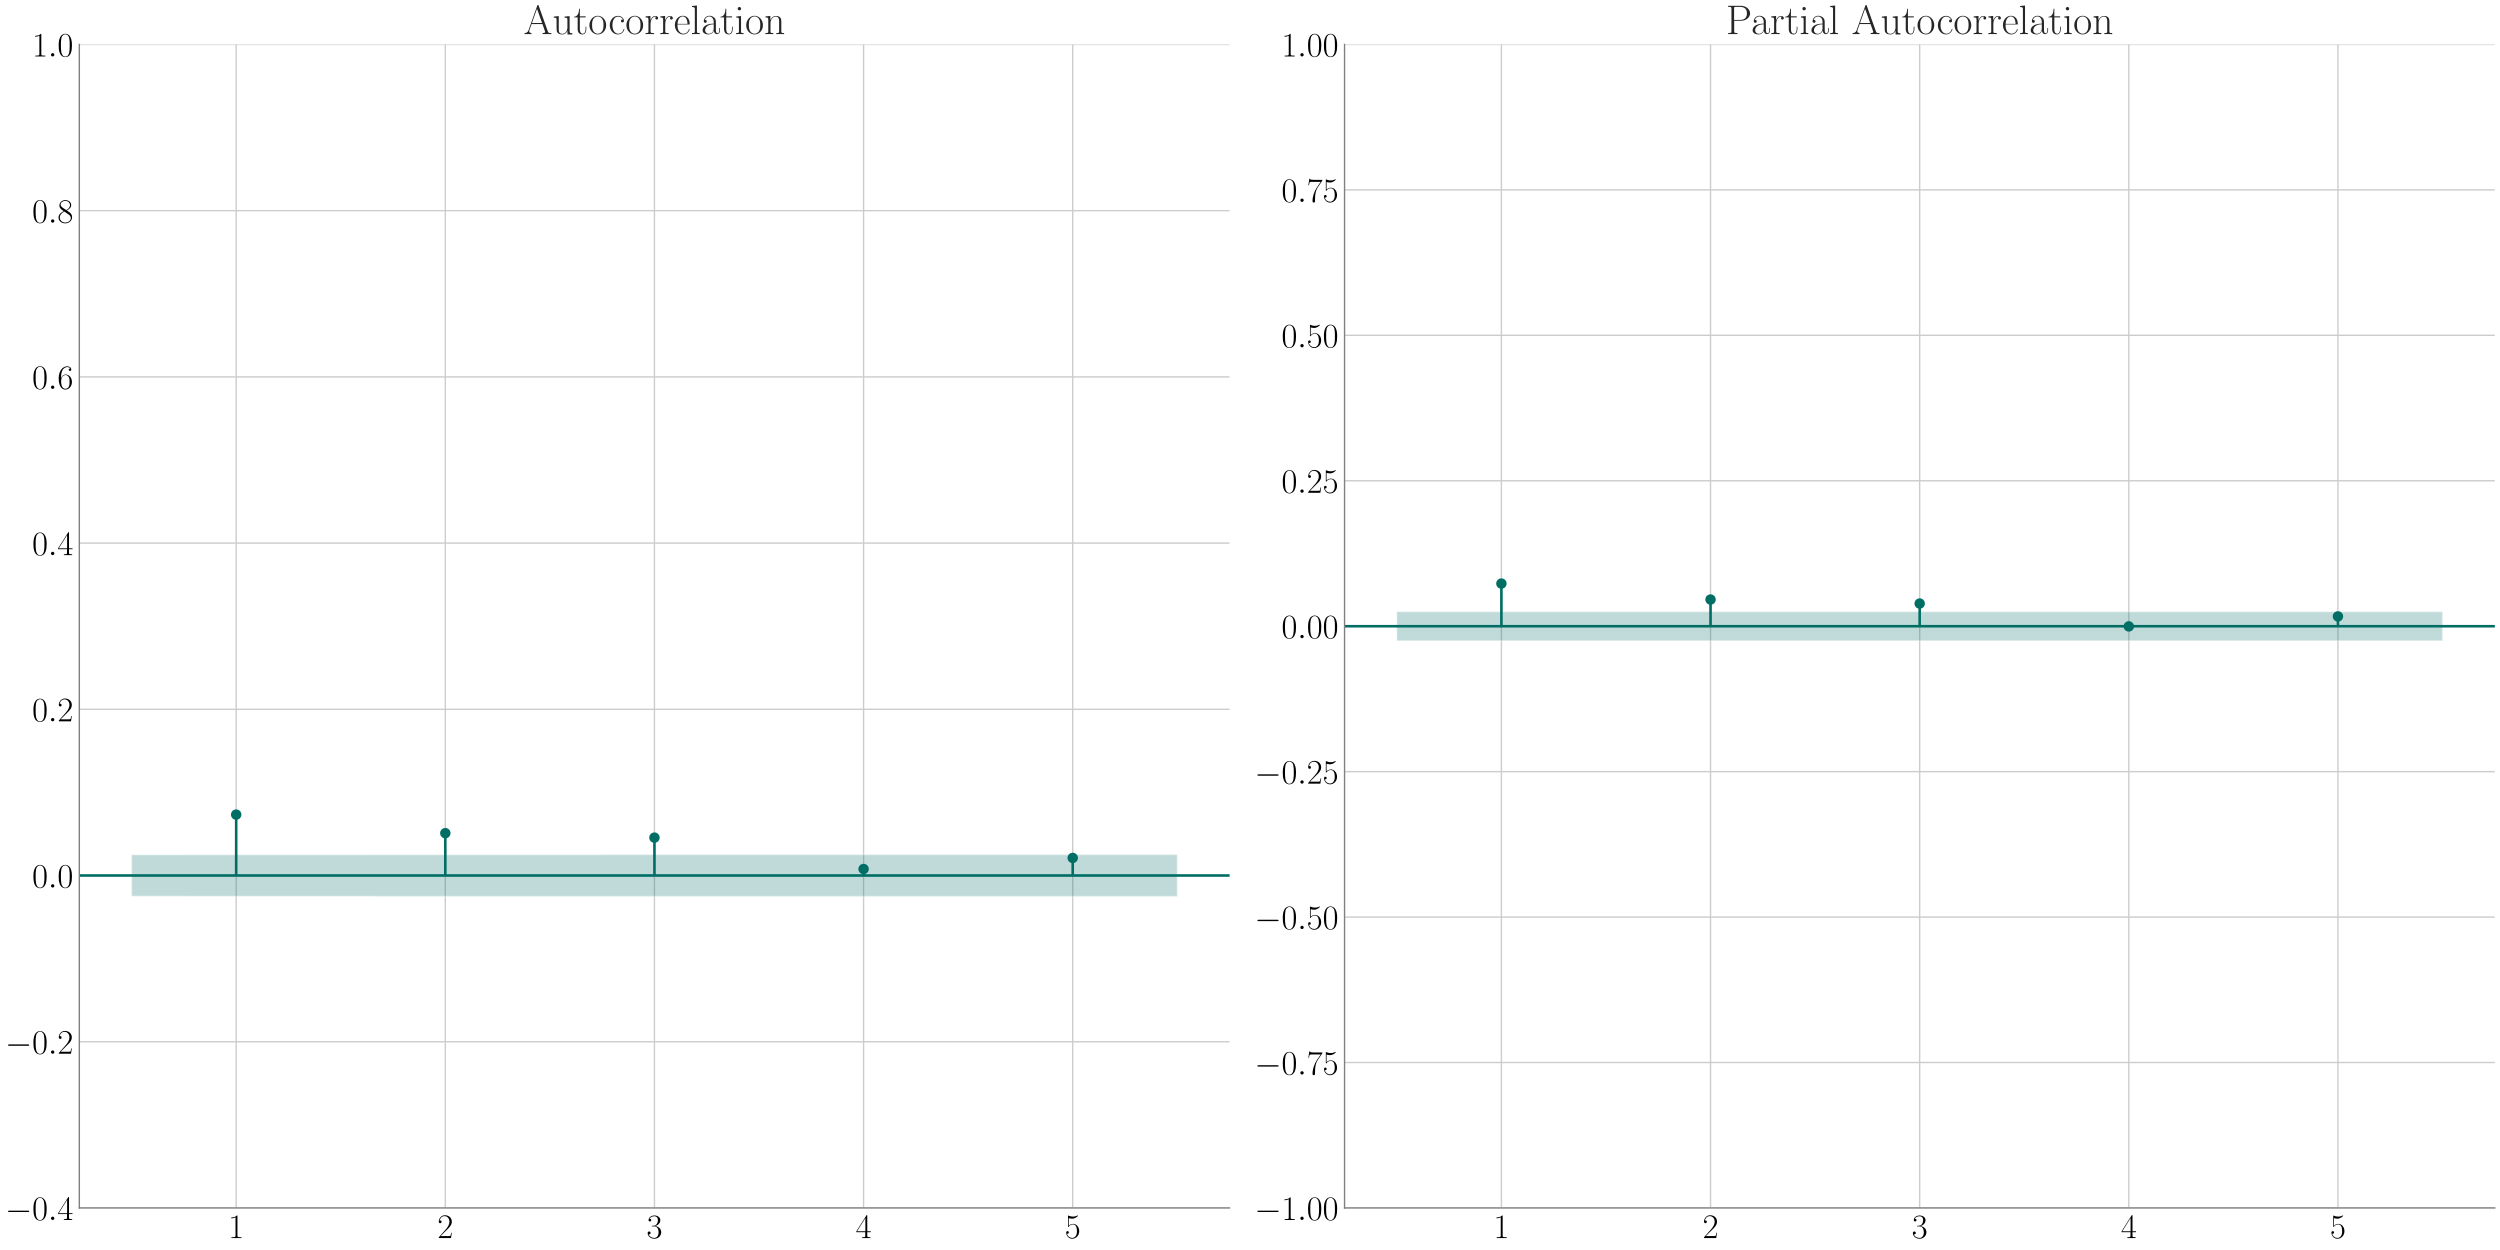
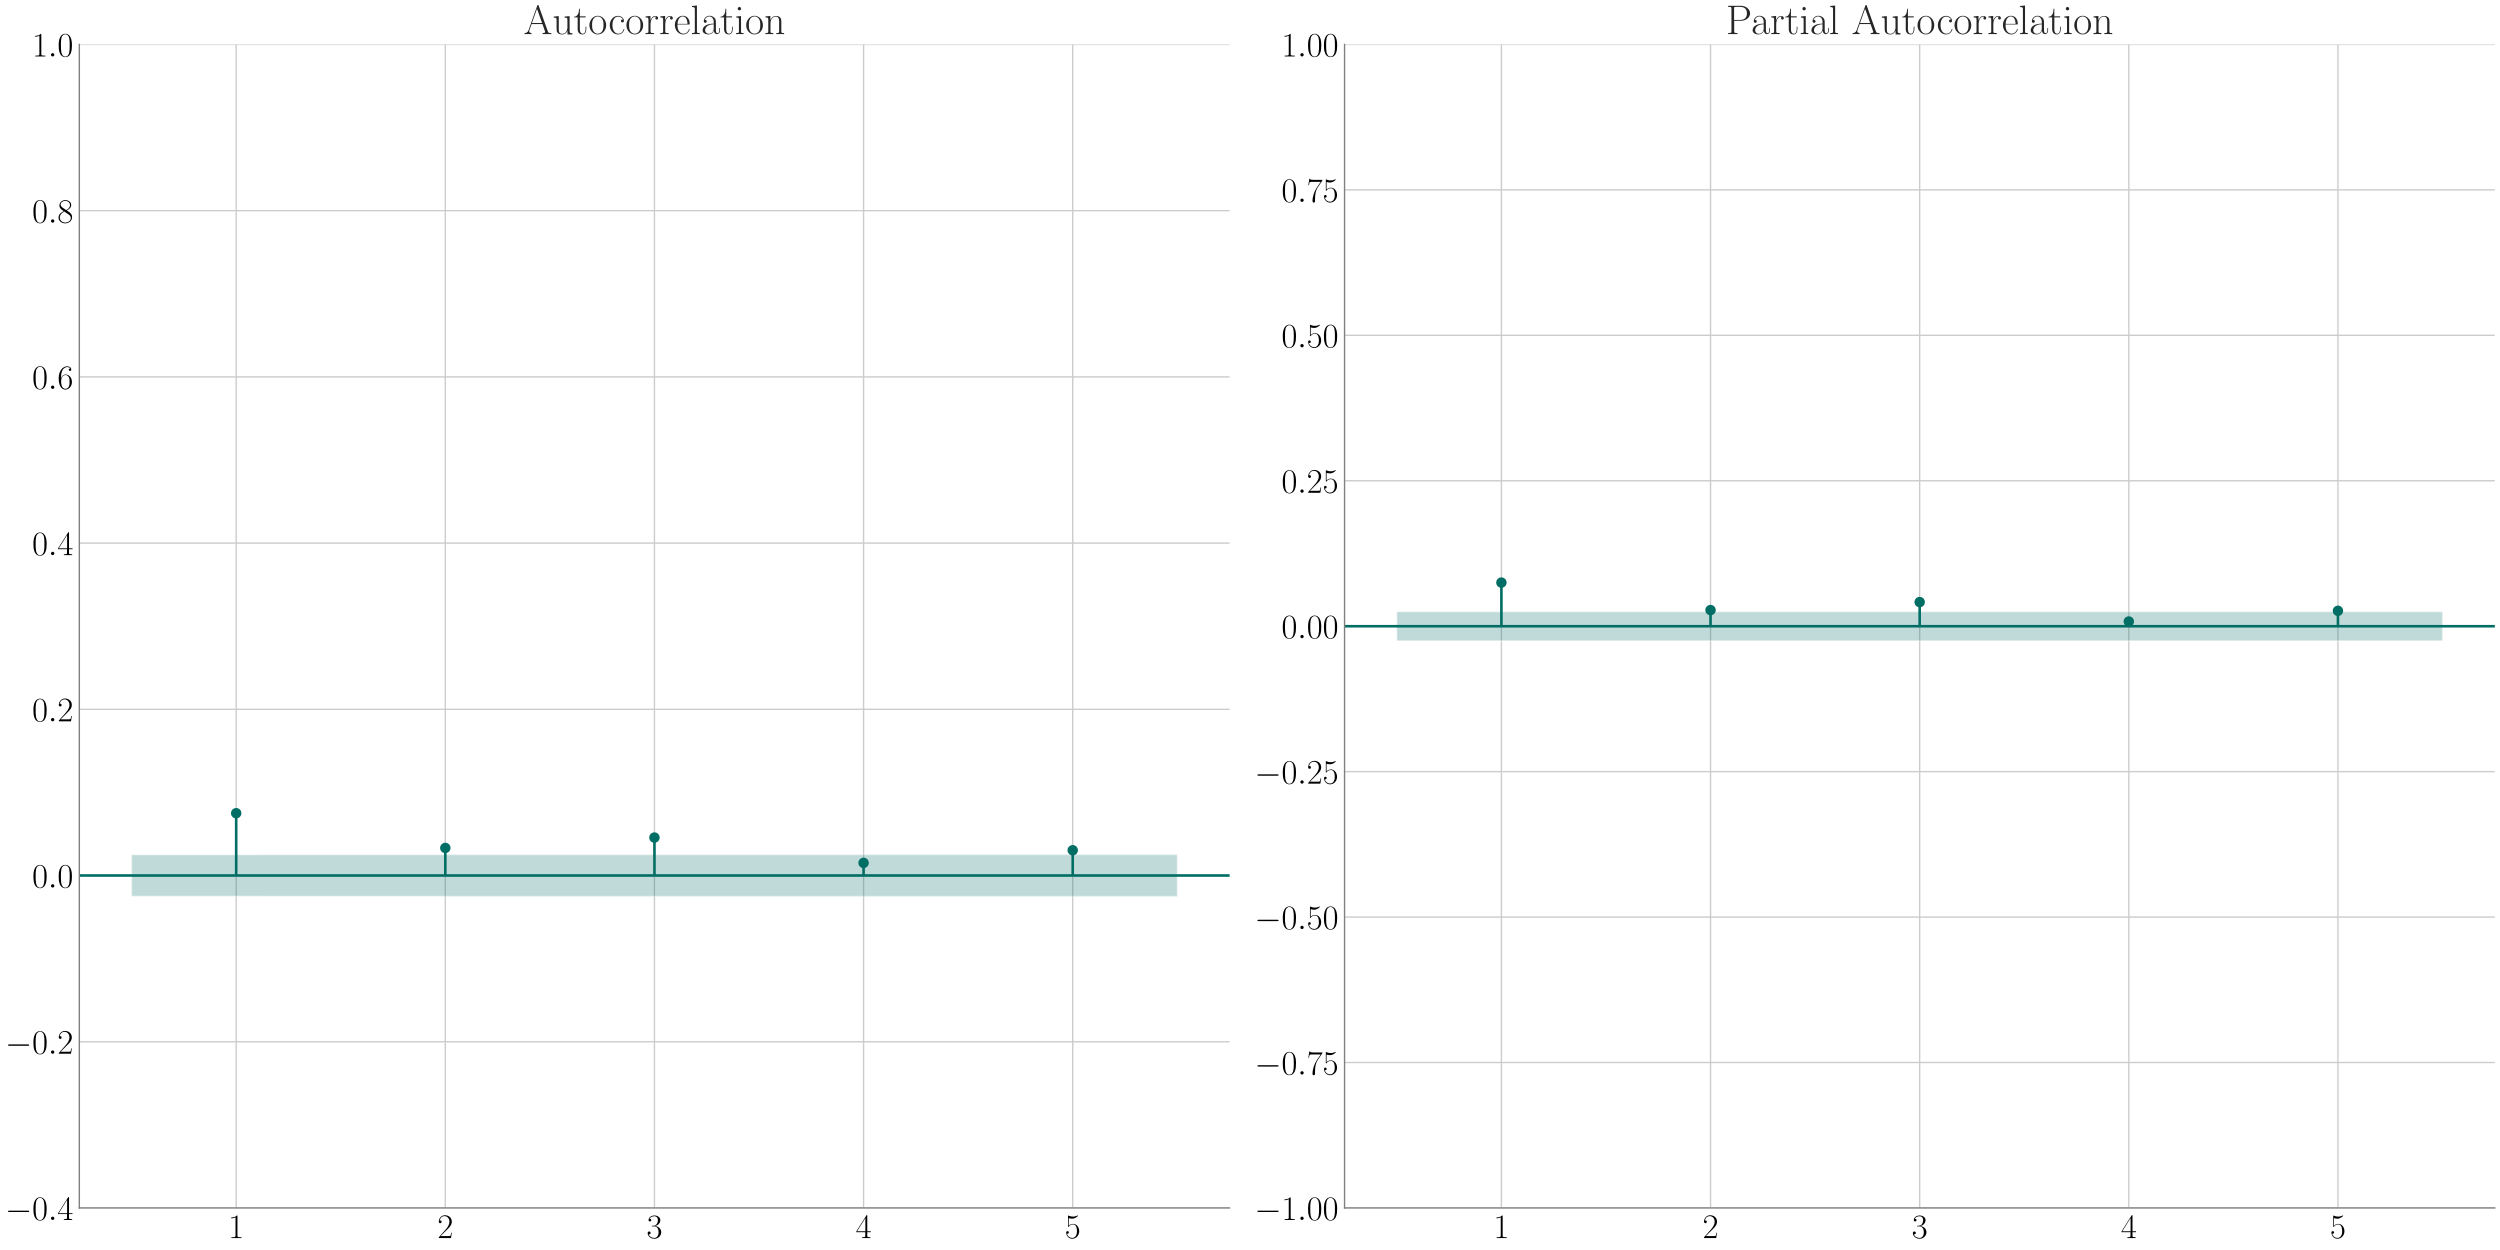
<svg xmlns="http://www.w3.org/2000/svg" xmlns:xlink="http://www.w3.org/1999/xlink" width="1440pt" height="720pt" viewBox="0 0 1440 720" version="1.1">
  <defs>
    <style type="text/css">*{stroke-linejoin: round; stroke-linecap: butt}</style>
  </defs>
  <g id="figure_1">
    <g id="patch_1">
      <path d="M 0 720  L 1440 720  L 1440 0  L 0 0  z " style="fill: #ffffff" />
    </g>
    <g id="axes_1">
      <g id="patch_2">
        <path d="M 45.693 695.787  L 708.231 695.787  L 708.231 25.605  L 45.693 25.605  z " style="fill: #ffffff" />
      </g>
      <g id="matplotlib.axis_1">
        <g id="xtick_1">
          <g id="line2d_1">
-             <path d="M 136.039 695.787  L 136.039 25.605  " clip-path="url(#pb3121250ae)" style="fill: none; stroke: #cccccc; stroke-width: 0.8; stroke-linecap: round" />
+             <path d="M 136.039 695.787  L 136.039 25.605  " clip-path="url(#p52063d5bb3)" style="fill: none; stroke: #cccccc; stroke-width: 0.8; stroke-linecap: round" />
          </g>
          <g id="text_1">
            <g transform="translate(131.4703 713.1241) scale(0.2 -0.2)">
              <defs>
                <path id="CMR17-31" d="M 1702 4058  C 1702 4192 1696 4192 1606 4192  C 1357 3916 979 3827 621 3827  C 602 3827 570 3827 563 3808  C 557 3795 557 3782 557 3648  C 755 3648 1088 3686 1344 3839  L 1344 461  C 1344 236 1331 160 781 160  L 589 160  L 589 0  C 896 0 1216 0 1523 0  C 1830 0 2150 0 2458 0  L 2458 160  L 2266 160  C 1715 160 1702 230 1702 458  L 1702 4058  z " transform="scale(0.015625)" />
              </defs>
              <use xlink:href="#CMR17-31" transform="scale(0.996264)" />
            </g>
          </g>
        </g>
        <g id="xtick_2">
          <g id="line2d_2">
-             <path d="M 256.501 695.787  L 256.501 25.605  " clip-path="url(#pb3121250ae)" style="fill: none; stroke: #cccccc; stroke-width: 0.8; stroke-linecap: round" />
+             <path d="M 256.501 695.787  L 256.501 25.605  " clip-path="url(#p52063d5bb3)" style="fill: none; stroke: #cccccc; stroke-width: 0.8; stroke-linecap: round" />
          </g>
          <g id="text_2">
            <g transform="translate(251.9317 713.1241) scale(0.2 -0.2)">
              <defs>
                <path id="CMR17-32" d="M 2669 989  L 2554 989  C 2490 536 2438 459 2413 420  C 2381 369 1920 369 1830 369  L 602 369  C 832 619 1280 1072 1824 1597  C 2214 1967 2669 2402 2669 3035  C 2669 3790 2067 4224 1395 4224  C 691 4224 262 3604 262 3030  C 262 2780 448 2748 525 2748  C 589 2748 781 2787 781 3010  C 781 3207 614 3264 525 3264  C 486 3264 448 3258 422 3245  C 544 3790 915 4058 1306 4058  C 1862 4058 2227 3617 2227 3035  C 2227 2479 1901 2000 1536 1584  L 262 146  L 262 0  L 2515 0  L 2669 989  z " transform="scale(0.015625)" />
              </defs>
              <use xlink:href="#CMR17-32" transform="scale(0.996264)" />
            </g>
          </g>
        </g>
        <g id="xtick_3">
          <g id="line2d_3">
-             <path d="M 376.962 695.787  L 376.962 25.605  " clip-path="url(#pb3121250ae)" style="fill: none; stroke: #cccccc; stroke-width: 0.8; stroke-linecap: round" />
+             <path d="M 376.962 695.787  L 376.962 25.605  " clip-path="url(#p52063d5bb3)" style="fill: none; stroke: #cccccc; stroke-width: 0.8; stroke-linecap: round" />
          </g>
          <g id="text_3">
            <g transform="translate(372.3931 713.1241) scale(0.2 -0.2)">
              <defs>
                <path id="CMR17-33" d="M 1414 2157  C 1984 2157 2234 1662 2234 1090  C 2234 320 1824 25 1453 25  C 1114 25 563 194 390 693  C 422 680 454 680 486 680  C 640 680 755 782 755 948  C 755 1133 614 1216 486 1216  C 378 1216 211 1165 211 926  C 211 335 787 -128 1466 -128  C 2176 -128 2720 430 2720 1085  C 2720 1707 2208 2157 1600 2227  C 2086 2328 2554 2756 2554 3329  C 2554 3820 2048 4179 1472 4179  C 890 4179 378 3829 378 3329  C 378 3110 544 3072 627 3072  C 762 3072 877 3155 877 3321  C 877 3486 762 3569 627 3569  C 602 3569 570 3569 544 3557  C 730 3959 1235 4032 1459 4032  C 1683 4032 2106 3925 2106 3320  C 2106 3143 2080 2828 1862 2550  C 1670 2304 1453 2304 1242 2284  C 1210 2284 1062 2269 1037 2269  C 992 2263 966 2257 966 2208  C 966 2163 973 2157 1101 2157  L 1414 2157  z " transform="scale(0.015625)" />
              </defs>
              <use xlink:href="#CMR17-33" transform="scale(0.996264)" />
            </g>
          </g>
        </g>
        <g id="xtick_4">
          <g id="line2d_4">
-             <path d="M 497.424 695.787  L 497.424 25.605  " clip-path="url(#pb3121250ae)" style="fill: none; stroke: #cccccc; stroke-width: 0.8; stroke-linecap: round" />
+             <path d="M 497.424 695.787  L 497.424 25.605  " clip-path="url(#p52063d5bb3)" style="fill: none; stroke: #cccccc; stroke-width: 0.8; stroke-linecap: round" />
          </g>
          <g id="text_4">
            <g transform="translate(492.8545 713.1241) scale(0.2 -0.2)">
              <defs>
                <path id="CMR17-34" d="M 2150 4122  C 2150 4256 2144 4256 2029 4256  L 128 1254  L 128 1088  L 1779 1088  L 1779 457  C 1779 224 1766 160 1318 160  L 1197 160  L 1197 0  C 1402 0 1747 0 1965 0  C 2182 0 2528 0 2733 0  L 2733 160  L 2611 160  C 2163 160 2150 224 2150 457  L 2150 1088  L 2803 1088  L 2803 1254  L 2150 1254  L 2150 4122  z M 1798 3703  L 1798 1254  L 256 1254  L 1798 3703  z " transform="scale(0.015625)" />
              </defs>
              <use xlink:href="#CMR17-34" transform="scale(0.996264)" />
            </g>
          </g>
        </g>
        <g id="xtick_5">
          <g id="line2d_5">
-             <path d="M 617.885 695.787  L 617.885 25.605  " clip-path="url(#pb3121250ae)" style="fill: none; stroke: #cccccc; stroke-width: 0.8; stroke-linecap: round" />
+             <path d="M 617.885 695.787  L 617.885 25.605  " clip-path="url(#p52063d5bb3)" style="fill: none; stroke: #cccccc; stroke-width: 0.8; stroke-linecap: round" />
          </g>
          <g id="text_5">
            <g transform="translate(613.3159 713.1241) scale(0.2 -0.2)">
              <defs>
                <path id="CMR17-35" d="M 730 3692  C 794 3666 1056 3584 1325 3584  C 1920 3584 2246 3911 2432 4100  C 2432 4157 2432 4192 2394 4192  C 2387 4192 2374 4192 2323 4163  C 2099 4058 1837 3973 1517 3973  C 1325 3973 1037 3999 723 4139  C 653 4171 640 4171 634 4171  C 602 4171 595 4164 595 4037  L 595 2203  C 595 2089 595 2057 659 2057  C 691 2057 704 2070 736 2114  C 941 2401 1222 2522 1542 2522  C 1766 2522 2246 2382 2246 1289  C 2246 1085 2246 715 2054 421  C 1894 159 1645 25 1370 25  C 947 25 518 320 403 814  C 429 807 480 795 506 795  C 589 795 749 840 749 1038  C 749 1210 627 1280 506 1280  C 358 1280 262 1190 262 1011  C 262 454 704 -128 1382 -128  C 2042 -128 2669 440 2669 1264  C 2669 2030 2170 2624 1549 2624  C 1222 2624 947 2503 730 2274  L 730 3692  z " transform="scale(0.015625)" />
              </defs>
              <use xlink:href="#CMR17-35" transform="scale(0.996264)" />
            </g>
          </g>
        </g>
      </g>
      <g id="matplotlib.axis_2">
        <g id="ytick_1">
          <g id="line2d_6">
-             <path d="M 45.693 695.787  L 708.231 695.787  " clip-path="url(#pb3121250ae)" style="fill: none; stroke: #cccccc; stroke-width: 0.8; stroke-linecap: round" />
+             <path d="M 45.693 695.787  L 708.231 695.787  " clip-path="url(#p52063d5bb3)" style="fill: none; stroke: #cccccc; stroke-width: 0.8; stroke-linecap: round" />
          </g>
          <g id="text_6">
            <g transform="translate(3.00024 702.7056) scale(0.2 -0.2)">
              <defs>
                <path id="CMSY10-0" d="M 4218 1472  C 4326 1472 4442 1472 4442 1600  C 4442 1728 4326 1728 4218 1728  L 755 1728  C 646 1728 531 1728 531 1600  C 531 1472 646 1472 755 1472  L 4218 1472  z " transform="scale(0.015625)" />
                <path id="CMR17-30" d="M 2688 2025  C 2688 2416 2682 3080 2413 3591  C 2176 4039 1798 4198 1466 4198  C 1158 4198 768 4058 525 3597  C 269 3118 243 2524 243 2025  C 243 1661 250 1106 448 619  C 723 -39 1216 -128 1466 -128  C 1760 -128 2208 -7 2470 600  C 2662 1042 2688 1559 2688 2025  z M 1466 -26  C 1056 -26 813 325 723 812  C 653 1188 653 1738 653 2096  C 653 2588 653 2997 736 3387  C 858 3929 1216 4096 1466 4096  C 1728 4096 2067 3923 2189 3400  C 2272 3036 2278 2607 2278 2096  C 2278 1680 2278 1169 2202 792  C 2067 95 1690 -26 1466 -26  z " transform="scale(0.015625)" />
                <path id="CMMI12-3a" d="M 1178 307  C 1178 492 1024 619 870 619  C 685 619 557 466 557 313  C 557 128 710 0 864 0  C 1050 0 1178 153 1178 307  z " transform="scale(0.015625)" />
              </defs>
              <use xlink:href="#CMSY10-0" transform="scale(0.996264)" />
              <use xlink:href="#CMR17-30" transform="translate(77.48747 0) scale(0.996264)" />
              <use xlink:href="#CMMI12-3a" transform="translate(123.1779 0) scale(0.996264)" />
              <use xlink:href="#CMR17-34" transform="translate(150.2751 0) scale(0.996264)" />
            </g>
          </g>
        </g>
        <g id="ytick_2">
          <g id="line2d_7">
-             <path d="M 45.693 600.047  L 708.231 600.047  " clip-path="url(#pb3121250ae)" style="fill: none; stroke: #cccccc; stroke-width: 0.8; stroke-linecap: round" />
+             <path d="M 45.693 600.047  L 708.231 600.047  " clip-path="url(#p52063d5bb3)" style="fill: none; stroke: #cccccc; stroke-width: 0.8; stroke-linecap: round" />
          </g>
          <g id="text_7">
            <g transform="translate(3.00024 606.9653) scale(0.2 -0.2)">
              <use xlink:href="#CMSY10-0" transform="scale(0.996264)" />
              <use xlink:href="#CMR17-30" transform="translate(77.48747 0) scale(0.996264)" />
              <use xlink:href="#CMMI12-3a" transform="translate(123.1779 0) scale(0.996264)" />
              <use xlink:href="#CMR17-32" transform="translate(150.2751 0) scale(0.996264)" />
            </g>
          </g>
        </g>
        <g id="ytick_3">
          <g id="line2d_8">
-             <path d="M 45.693 504.306  L 708.231 504.306  " clip-path="url(#pb3121250ae)" style="fill: none; stroke: #cccccc; stroke-width: 0.8; stroke-linecap: round" />
+             <path d="M 45.693 504.306  L 708.231 504.306  " clip-path="url(#p52063d5bb3)" style="fill: none; stroke: #cccccc; stroke-width: 0.8; stroke-linecap: round" />
          </g>
          <g id="text_8">
            <g transform="translate(18.49773 511.2249) scale(0.2 -0.2)">
              <use xlink:href="#CMR17-30" transform="scale(0.996264)" />
              <use xlink:href="#CMMI12-3a" transform="translate(45.69048 0) scale(0.996264)" />
              <use xlink:href="#CMR17-30" transform="translate(72.78765 0) scale(0.996264)" />
            </g>
          </g>
        </g>
        <g id="ytick_4">
          <g id="line2d_9">
-             <path d="M 45.693 408.566  L 708.231 408.566  " clip-path="url(#pb3121250ae)" style="fill: none; stroke: #cccccc; stroke-width: 0.8; stroke-linecap: round" />
+             <path d="M 45.693 408.566  L 708.231 408.566  " clip-path="url(#p52063d5bb3)" style="fill: none; stroke: #cccccc; stroke-width: 0.8; stroke-linecap: round" />
          </g>
          <g id="text_9">
            <g transform="translate(18.49773 415.4846) scale(0.2 -0.2)">
              <use xlink:href="#CMR17-30" transform="scale(0.996264)" />
              <use xlink:href="#CMMI12-3a" transform="translate(45.69048 0) scale(0.996264)" />
              <use xlink:href="#CMR17-32" transform="translate(72.78765 0) scale(0.996264)" />
            </g>
          </g>
        </g>
        <g id="ytick_5">
          <g id="line2d_10">
-             <path d="M 45.693 312.826  L 708.231 312.826  " clip-path="url(#pb3121250ae)" style="fill: none; stroke: #cccccc; stroke-width: 0.8; stroke-linecap: round" />
+             <path d="M 45.693 312.826  L 708.231 312.826  " clip-path="url(#p52063d5bb3)" style="fill: none; stroke: #cccccc; stroke-width: 0.8; stroke-linecap: round" />
          </g>
          <g id="text_10">
            <g transform="translate(18.49773 319.7442) scale(0.2 -0.2)">
              <use xlink:href="#CMR17-30" transform="scale(0.996264)" />
              <use xlink:href="#CMMI12-3a" transform="translate(45.69048 0) scale(0.996264)" />
              <use xlink:href="#CMR17-34" transform="translate(72.78765 0) scale(0.996264)" />
            </g>
          </g>
        </g>
        <g id="ytick_6">
          <g id="line2d_11">
-             <path d="M 45.693 217.085  L 708.231 217.085  " clip-path="url(#pb3121250ae)" style="fill: none; stroke: #cccccc; stroke-width: 0.8; stroke-linecap: round" />
+             <path d="M 45.693 217.085  L 708.231 217.085  " clip-path="url(#p52063d5bb3)" style="fill: none; stroke: #cccccc; stroke-width: 0.8; stroke-linecap: round" />
          </g>
          <g id="text_11">
            <g transform="translate(18.49773 224.0039) scale(0.2 -0.2)">
              <defs>
                <path id="CMR17-36" d="M 678 2176  C 678 3690 1395 4032 1811 4032  C 1946 4032 2272 4009 2400 3776  C 2298 3776 2106 3776 2106 3553  C 2106 3381 2246 3323 2336 3323  C 2394 3323 2566 3348 2566 3560  C 2566 3954 2246 4179 1805 4179  C 1043 4179 243 3390 243 1984  C 243 253 966 -128 1478 -128  C 2099 -128 2688 427 2688 1283  C 2688 2081 2170 2662 1517 2662  C 1126 2662 838 2407 678 1960  L 678 2176  z M 1478 25  C 691 25 691 1200 691 1436  C 691 1896 909 2560 1504 2560  C 1613 2560 1926 2560 2138 2120  C 2253 1870 2253 1609 2253 1289  C 2253 944 2253 690 2118 434  C 1978 171 1773 25 1478 25  z " transform="scale(0.015625)" />
              </defs>
              <use xlink:href="#CMR17-30" transform="scale(0.996264)" />
              <use xlink:href="#CMMI12-3a" transform="translate(45.69048 0) scale(0.996264)" />
              <use xlink:href="#CMR17-36" transform="translate(72.78765 0) scale(0.996264)" />
            </g>
          </g>
        </g>
        <g id="ytick_7">
          <g id="line2d_12">
-             <path d="M 45.693 121.345  L 708.231 121.345  " clip-path="url(#pb3121250ae)" style="fill: none; stroke: #cccccc; stroke-width: 0.8; stroke-linecap: round" />
+             <path d="M 45.693 121.345  L 708.231 121.345  " clip-path="url(#p52063d5bb3)" style="fill: none; stroke: #cccccc; stroke-width: 0.8; stroke-linecap: round" />
          </g>
          <g id="text_12">
            <g transform="translate(18.49773 128.2635) scale(0.2 -0.2)">
              <defs>
                <path id="CMR17-38" d="M 1741 2264  C 2144 2467 2554 2773 2554 3263  C 2554 3841 1990 4179 1472 4179  C 890 4179 378 3759 378 3180  C 378 3021 416 2747 666 2505  C 730 2442 998 2251 1171 2130  C 883 1983 211 1634 211 934  C 211 279 838 -128 1459 -128  C 2144 -128 2720 362 2720 1010  C 2720 1590 2330 1857 2074 2029  L 1741 2264  z M 902 2822  C 851 2854 595 3051 595 3351  C 595 3739 998 4032 1459 4032  C 1965 4032 2336 3676 2336 3262  C 2336 2669 1670 2331 1638 2331  C 1632 2331 1626 2331 1574 2370  L 902 2822  z M 2080 1519  C 2176 1449 2483 1240 2483 851  C 2483 381 2010 25 1472 25  C 890 25 448 438 448 940  C 448 1443 838 1862 1280 2060  L 2080 1519  z " transform="scale(0.015625)" />
              </defs>
              <use xlink:href="#CMR17-30" transform="scale(0.996264)" />
              <use xlink:href="#CMMI12-3a" transform="translate(45.69048 0) scale(0.996264)" />
              <use xlink:href="#CMR17-38" transform="translate(72.78765 0) scale(0.996264)" />
            </g>
          </g>
        </g>
        <g id="ytick_8">
          <g id="line2d_13">
-             <path d="M 45.693 25.605  L 708.231 25.605  " clip-path="url(#pb3121250ae)" style="fill: none; stroke: #cccccc; stroke-width: 0.8; stroke-linecap: round" />
+             <path d="M 45.693 25.605  L 708.231 25.605  " clip-path="url(#p52063d5bb3)" style="fill: none; stroke: #cccccc; stroke-width: 0.8; stroke-linecap: round" />
          </g>
          <g id="text_13">
            <g transform="translate(18.49773 32.52314) scale(0.2 -0.2)">
              <use xlink:href="#CMR17-31" transform="scale(0.996264)" />
              <use xlink:href="#CMMI12-3a" transform="translate(45.69048 0) scale(0.996264)" />
              <use xlink:href="#CMR17-30" transform="translate(72.78765 0) scale(0.996264)" />
            </g>
          </g>
        </g>
      </g>
      <g id="PolyCollection_1">
        <defs>
-           <path id="mf932ae9e6a" d="M 75.809 -227.644  L 75.809 -203.743  L 256.501 -203.679  L 376.962 -203.648  L 497.424 -203.624  L 678.116 -203.623  L 678.116 -227.764  L 678.116 -227.764  L 497.424 -227.763  L 376.962 -227.739  L 256.501 -227.708  L 75.809 -227.644  z " style="stroke: #ffffff; stroke-opacity: 0.25" />
+           <path id="me634f7ac03" d="M 75.809 -227.628  L 75.809 -203.76  L 256.501 -203.693  L 376.962 -203.68  L 497.424 -203.655  L 678.116 -203.652  L 678.116 -227.735  L 678.116 -227.735  L 497.424 -227.732  L 376.962 -227.707  L 256.501 -227.694  L 75.809 -227.628  z " style="stroke: #ffffff; stroke-opacity: 0.25" />
        </defs>
-         <g clip-path="url(#pb3121250ae)">
-           <use xlink:href="#mf932ae9e6a" x="0" y="720" style="fill: #006e64; fill-opacity: 0.25; stroke: #ffffff; stroke-opacity: 0.25" />
+         <g clip-path="url(#p52063d5bb3)">
+           <use xlink:href="#me634f7ac03" x="0" y="720" style="fill: #006e64; fill-opacity: 0.25; stroke: #ffffff; stroke-opacity: 0.25" />
        </g>
      </g>
      <g id="LineCollection_1">
-         <path d="M 136.039 504.306  L 136.039 469.222  " clip-path="url(#pb3121250ae)" style="fill: none; stroke: #006e64; stroke-width: 1.5" />
-         <path d="M 256.501 504.306  L 256.501 479.907  " clip-path="url(#pb3121250ae)" style="fill: none; stroke: #006e64; stroke-width: 1.5" />
-         <path d="M 376.962 504.306  L 376.962 482.474  " clip-path="url(#pb3121250ae)" style="fill: none; stroke: #006e64; stroke-width: 1.5" />
-         <path d="M 497.424 504.306  L 497.424 500.551  " clip-path="url(#pb3121250ae)" style="fill: none; stroke: #006e64; stroke-width: 1.5" />
-         <path d="M 617.885 504.306  L 617.885 494.169  " clip-path="url(#pb3121250ae)" style="fill: none; stroke: #006e64; stroke-width: 1.5" />
+         <path d="M 136.039 504.306  L 136.039 468.417  " clip-path="url(#p52063d5bb3)" style="fill: none; stroke: #006e64; stroke-width: 1.5" />
+         <path d="M 256.501 504.306  L 256.501 488.42  " clip-path="url(#p52063d5bb3)" style="fill: none; stroke: #006e64; stroke-width: 1.5" />
+         <path d="M 376.962 504.306  L 376.962 482.435  " clip-path="url(#p52063d5bb3)" style="fill: none; stroke: #006e64; stroke-width: 1.5" />
+         <path d="M 497.424 504.306  L 497.424 497.027  " clip-path="url(#p52063d5bb3)" style="fill: none; stroke: #006e64; stroke-width: 1.5" />
+         <path d="M 617.885 504.306  L 617.885 489.746  " clip-path="url(#p52063d5bb3)" style="fill: none; stroke: #006e64; stroke-width: 1.5" />
      </g>
      <g id="line2d_14">
-         <path d="M 45.693 504.306  L 708.231 504.306  " clip-path="url(#pb3121250ae)" style="fill: none; stroke: #006e64; stroke-width: 1.5; stroke-linecap: round" />
+         <path d="M 45.693 504.306  L 708.231 504.306  " clip-path="url(#p52063d5bb3)" style="fill: none; stroke: #006e64; stroke-width: 1.5; stroke-linecap: round" />
      </g>
      <g id="line2d_15">
        <defs>
-           <path id="m65ecb0f402" d="M 0 2.5  C 0.663 2.5 1.299 2.237 1.768 1.768  C 2.237 1.299 2.5 0.663 2.5 0  C 2.5 -0.663 2.237 -1.299 1.768 -1.768  C 1.299 -2.237 0.663 -2.5 0 -2.5  C -0.663 -2.5 -1.299 -2.237 -1.768 -1.768  C -2.237 -1.299 -2.5 -0.663 -2.5 0  C -2.5 0.663 -2.237 1.299 -1.768 1.768  C -1.299 2.237 -0.663 2.5 0 2.5  z " style="stroke: #006e64" />
+           <path id="m04b6c94841" d="M 0 2.5  C 0.663 2.5 1.299 2.237 1.768 1.768  C 2.237 1.299 2.5 0.663 2.5 0  C 2.5 -0.663 2.237 -1.299 1.768 -1.768  C 1.299 -2.237 0.663 -2.5 0 -2.5  C -0.663 -2.5 -1.299 -2.237 -1.768 -1.768  C -2.237 -1.299 -2.5 -0.663 -2.5 0  C -2.5 0.663 -2.237 1.299 -1.768 1.768  C -1.299 2.237 -0.663 2.5 0 2.5  z " style="stroke: #006e64" />
        </defs>
-         <g clip-path="url(#pb3121250ae)">
-           <use xlink:href="#m65ecb0f402" x="136.039" y="469.222" style="fill: #006e64; stroke: #006e64" />
-           <use xlink:href="#m65ecb0f402" x="256.501" y="479.907" style="fill: #006e64; stroke: #006e64" />
-           <use xlink:href="#m65ecb0f402" x="376.962" y="482.474" style="fill: #006e64; stroke: #006e64" />
-           <use xlink:href="#m65ecb0f402" x="497.424" y="500.551" style="fill: #006e64; stroke: #006e64" />
-           <use xlink:href="#m65ecb0f402" x="617.885" y="494.169" style="fill: #006e64; stroke: #006e64" />
+         <g clip-path="url(#p52063d5bb3)">
+           <use xlink:href="#m04b6c94841" x="136.039" y="468.417" style="fill: #006e64; stroke: #006e64" />
+           <use xlink:href="#m04b6c94841" x="256.501" y="488.42" style="fill: #006e64; stroke: #006e64" />
+           <use xlink:href="#m04b6c94841" x="376.962" y="482.435" style="fill: #006e64; stroke: #006e64" />
+           <use xlink:href="#m04b6c94841" x="497.424" y="497.027" style="fill: #006e64; stroke: #006e64" />
+           <use xlink:href="#m04b6c94841" x="617.885" y="489.746" style="fill: #006e64; stroke: #006e64" />
        </g>
      </g>
      <g id="patch_3">
        <path d="M 45.693 695.787  L 45.693 25.605  " style="fill: none; stroke: #808080; stroke-width: 0.8; stroke-linejoin: miter; stroke-linecap: square" />
      </g>
      <g id="patch_4">
        <path d="M 45.693 695.787  L 708.231 695.787  " style="fill: none; stroke: #808080; stroke-width: 0.8; stroke-linejoin: miter; stroke-linecap: square" />
      </g>
      <g id="text_14">
        <g style="fill: #262626" transform="translate(301.5945 19.60465) scale(0.24 -0.24)">
          <defs>
            <path id="CMR17-41" d="M 2323 4378  C 2291 4461 2278 4480 2214 4480  C 2150 4480 2138 4461 2106 4378  L 749 566  C 627 223 371 153 147 153  L 147 -13  C 262 0 518 0 640 0  C 800 0 1056 0 1210 -13  L 1210 153  C 909 153 864 361 864 439  C 864 497 877 530 890 569  L 1229 1536  L 2906 1536  L 3290 442  C 3322 365 3322 352 3322 327  C 3322 153 3046 153 2925 153  L 2925 0  C 3110 0 3443 0 3642 0  C 3808 0 4128 0 4282 -13  L 4282 153  C 3942 153 3827 153 3744 387  L 2323 4378  z M 2067 3893  L 2848 1702  L 1286 1702  L 2067 3893  z " transform="scale(0.015625)" />
            <path id="CMR17-75" d="M 1882 2693  L 1882 2528  C 2259 2528 2317 2489 2317 2186  L 2317 1032  C 2317 500 2029 38 1555 38  C 1030 38 986 348 986 678  L 986 2763  L 211 2693  L 211 2528  C 467 2528 640 2528 646 2274  L 646 1058  C 646 633 646 361 813 183  C 896 101 1056 -64 1517 -64  C 2061 -64 2272 377 2323 506  L 2330 506  L 2330 -63  L 3091 -63  L 3091 128  C 2714 128 2656 166 2656 473  L 2656 2763  L 1882 2693  z " transform="scale(0.015625)" />
            <path id="CMR17-74" d="M 966 2560  L 1862 2560  L 1862 2725  L 966 2725  L 966 3904  L 851 3904  C 838 3245 614 2668 70 2668  L 70 2560  L 627 2560  L 627 771  C 627 650 627 -64 1370 -64  C 1747 -64 1965 306 1965 777  L 1965 1140  L 1850 1140  L 1850 783  C 1850 344 1677 51 1408 51  C 1222 51 966 178 966 758  L 966 2560  z " transform="scale(0.015625)" />
            <path id="CMR17-6f" d="M 2758 1356  C 2758 2176 2163 2816 1466 2816  C 768 2816 173 2176 173 1356  C 173 551 768 -64 1466 -64  C 2163 -64 2758 551 2758 1356  z M 1466 51  C 1165 51 909 230 762 480  C 602 767 582 1126 582 1408  C 582 1677 595 2010 762 2298  C 890 2509 1139 2714 1466 2714  C 1754 2714 1997 2554 2150 2330  C 2349 2029 2349 1607 2349 1408  C 2349 1158 2336 775 2163 467  C 1984 173 1709 51 1466 51  z " transform="scale(0.015625)" />
            <path id="CMR17-63" d="M 2234 2240  C 2112 2240 1933 2240 1933 2017  C 1933 1838 2080 1787 2163 1787  C 2208 1787 2394 1807 2394 2024  C 2394 2467 1958 2803 1466 2803  C 787 2803 211 2178 211 1363  C 211 516 813 -64 1466 -64  C 2259 -64 2458 677 2458 748  C 2458 774 2451 793 2406 793  C 2362 793 2355 787 2330 703  C 2163 180 1798 51 1523 51  C 1114 51 621 427 621 1369  C 621 2338 1094 2688 1472 2688  C 1722 2688 2093 2573 2234 2240  z " transform="scale(0.015625)" />
            <path id="CMR17-72" d="M 960 1497  C 960 2112 1222 2688 1702 2688  C 1747 2688 1792 2682 1837 2662  C 1837 2662 1696 2617 1696 2452  C 1696 2298 1818 2234 1914 2234  C 1990 2234 2131 2279 2131 2458  C 2131 2663 1926 2790 1709 2790  C 1222 2790 1011 2317 947 2093  L 941 2093  L 941 2790  L 198 2720  L 198 2554  C 576 2554 634 2515 634 2208  L 634 428  C 634 184 608 153 198 153  L 198 -13  C 352 0 646 0 813 0  C 998 0 1325 0 1498 -13  L 1498 153  C 1037 153 960 153 960 440  L 960 1497  z " transform="scale(0.015625)" />
            <path id="CMR17-65" d="M 2438 1472  C 2464 1498 2464 1511 2464 1576  C 2464 2238 2118 2816 1389 2816  C 710 2816 173 2169 173 1383  C 173 551 781 -64 1459 -64  C 2176 -64 2458 607 2458 740  C 2458 784 2419 784 2406 784  C 2362 784 2355 771 2330 696  C 2189 265 1837 51 1504 51  C 1229 51 954 203 781 480  C 582 803 582 1176 582 1472  L 2438 1472  z M 589 1568  C 634 2505 1126 2714 1382 2714  C 1818 2714 2112 2297 2118 1568  L 589 1568  z " transform="scale(0.015625)" />
            <path id="CMR17-6c" d="M 979 4396  L 218 4326  L 218 4160  C 595 4160 653 4122 653 3817  L 653 426  C 653 184 627 153 218 153  L 218 -13  C 371 0 653 0 813 0  C 979 0 1261 0 1414 -13  L 1414 153  C 1005 153 979 178 979 426  L 979 4396  z " transform="scale(0.015625)" />
            <path id="CMR17-61" d="M 2304 1653  C 2304 2072 2304 2294 2035 2543  C 1798 2752 1523 2816 1306 2816  C 800 2816 435 2407 435 1971  C 435 1728 627 1728 666 1728  C 749 1728 896 1778 896 1954  C 896 2112 774 2181 666 2181  C 640 2181 608 2174 589 2168  C 723 2592 1069 2714 1293 2714  C 1613 2714 1965 2429 1965 1885  L 1965 1600  C 1587 1600 1133 1549 774 1357  C 371 1133 256 813 256 570  C 256 77 832 -64 1171 -64  C 1523 -64 1850 139 1990 511  C 2003 233 2182 -18 2464 -18  C 2598 -18 2938 70 2938 567  L 2938 920  L 2822 920  L 2822 562  C 2822 178 2650 128 2566 128  C 2304 128 2304 458 2304 738  L 2304 1653  z M 1965 870  C 1965 317 1568 38 1216 38  C 896 38 646 275 646 570  C 646 761 730 1100 1101 1305  C 1408 1478 1760 1504 1965 1504  L 1965 870  z " transform="scale(0.015625)" />
            <path id="CMR17-69" d="M 992 3909  C 992 4049 877 4170 730 4170  C 589 4170 467 4056 467 3909  C 467 3769 582 3648 730 3648  C 870 3648 992 3763 992 3909  z M 243 2706  L 243 2541  C 602 2541 653 2502 653 2197  L 653 427  C 653 184 627 153 218 153  L 218 -13  C 371 0 646 0 806 0  C 960 0 1222 0 1370 -13  L 1370 153  C 992 153 979 191 979 420  L 979 2776  L 243 2706  z " transform="scale(0.015625)" />
            <path id="CMR17-6e" d="M 2656 1933  C 2656 2259 2592 2790 1837 2790  C 1331 2790 1069 2400 973 2144  L 966 2144  L 966 2790  L 211 2720  L 211 2554  C 589 2554 646 2515 646 2208  L 646 428  C 646 184 621 153 211 153  L 211 -13  C 365 0 646 0 813 0  C 979 0 1267 0 1421 -13  L 1421 153  C 1011 153 986 178 986 428  L 986 1658  C 986 2247 1344 2688 1792 2688  C 2266 2688 2317 2266 2317 1958  L 2317 428  C 2317 184 2291 153 1882 153  L 1882 -13  C 2035 0 2317 0 2483 0  C 2650 0 2938 0 3091 -13  L 3091 153  C 2682 153 2656 178 2656 428  L 2656 1933  z " transform="scale(0.015625)" />
          </defs>
          <use xlink:href="#CMR17-41" transform="scale(0.996264)" />
          <use xlink:href="#CMR17-75" transform="translate(69.07243 0) scale(0.996264)" />
          <use xlink:href="#CMR17-74" transform="translate(119.9678 0) scale(0.996264)" />
          <use xlink:href="#CMR17-6f" transform="translate(155.2486 0) scale(0.996264)" />
          <use xlink:href="#CMR17-63" transform="translate(203.5415 0) scale(0.996264)" />
          <use xlink:href="#CMR17-6f" transform="translate(244.0271 0) scale(0.996264)" />
          <use xlink:href="#CMR17-72" transform="translate(289.7176 0) scale(0.996264)" />
          <use xlink:href="#CMR17-72" transform="translate(324.9984 0) scale(0.996264)" />
          <use xlink:href="#CMR17-65" transform="translate(360.2792 0) scale(0.996264)" />
          <use xlink:href="#CMR17-6c" transform="translate(400.7648 0) scale(0.996264)" />
          <use xlink:href="#CMR17-61" transform="translate(425.6359 0) scale(0.996264)" />
          <use xlink:href="#CMR17-74" transform="translate(471.3264 0) scale(0.996264)" />
          <use xlink:href="#CMR17-69" transform="translate(506.6071 0) scale(0.996264)" />
          <use xlink:href="#CMR17-6f" transform="translate(531.4782 0) scale(0.996264)" />
          <use xlink:href="#CMR17-6e" transform="translate(577.1687 0) scale(0.996264)" />
        </g>
      </g>
    </g>
    <g id="axes_2">
      <g id="patch_5">
        <path d="M 774.462 695.787  L 1437 695.787  L 1437 25.605  L 774.462 25.605  z " style="fill: #ffffff" />
      </g>
      <g id="matplotlib.axis_3">
        <g id="xtick_6">
          <g id="line2d_16">
-             <path d="M 864.808 695.787  L 864.808 25.605  " clip-path="url(#ped8a9b5ab9)" style="fill: none; stroke: #cccccc; stroke-width: 0.8; stroke-linecap: round" />
+             <path d="M 864.808 695.787  L 864.808 25.605  " clip-path="url(#p7c83702543)" style="fill: none; stroke: #cccccc; stroke-width: 0.8; stroke-linecap: round" />
          </g>
          <g id="text_15">
            <g transform="translate(860.2391 713.1241) scale(0.2 -0.2)">
              <use xlink:href="#CMR17-31" transform="scale(0.996264)" />
            </g>
          </g>
        </g>
        <g id="xtick_7">
          <g id="line2d_17">
-             <path d="M 985.27 695.787  L 985.27 25.605  " clip-path="url(#ped8a9b5ab9)" style="fill: none; stroke: #cccccc; stroke-width: 0.8; stroke-linecap: round" />
+             <path d="M 985.27 695.787  L 985.27 25.605  " clip-path="url(#p7c83702543)" style="fill: none; stroke: #cccccc; stroke-width: 0.8; stroke-linecap: round" />
          </g>
          <g id="text_16">
            <g transform="translate(980.7005 713.1241) scale(0.2 -0.2)">
              <use xlink:href="#CMR17-32" transform="scale(0.996264)" />
            </g>
          </g>
        </g>
        <g id="xtick_8">
          <g id="line2d_18">
-             <path d="M 1105.731 695.787  L 1105.731 25.605  " clip-path="url(#ped8a9b5ab9)" style="fill: none; stroke: #cccccc; stroke-width: 0.8; stroke-linecap: round" />
+             <path d="M 1105.731 695.787  L 1105.731 25.605  " clip-path="url(#p7c83702543)" style="fill: none; stroke: #cccccc; stroke-width: 0.8; stroke-linecap: round" />
          </g>
          <g id="text_17">
            <g transform="translate(1101.162 713.1241) scale(0.2 -0.2)">
              <use xlink:href="#CMR17-33" transform="scale(0.996264)" />
            </g>
          </g>
        </g>
        <g id="xtick_9">
          <g id="line2d_19">
-             <path d="M 1226.192 695.787  L 1226.192 25.605  " clip-path="url(#ped8a9b5ab9)" style="fill: none; stroke: #cccccc; stroke-width: 0.8; stroke-linecap: round" />
+             <path d="M 1226.192 695.787  L 1226.192 25.605  " clip-path="url(#p7c83702543)" style="fill: none; stroke: #cccccc; stroke-width: 0.8; stroke-linecap: round" />
          </g>
          <g id="text_18">
            <g transform="translate(1221.623 713.1241) scale(0.2 -0.2)">
              <use xlink:href="#CMR17-34" transform="scale(0.996264)" />
            </g>
          </g>
        </g>
        <g id="xtick_10">
          <g id="line2d_20">
-             <path d="M 1346.654 695.787  L 1346.654 25.605  " clip-path="url(#ped8a9b5ab9)" style="fill: none; stroke: #cccccc; stroke-width: 0.8; stroke-linecap: round" />
+             <path d="M 1346.654 695.787  L 1346.654 25.605  " clip-path="url(#p7c83702543)" style="fill: none; stroke: #cccccc; stroke-width: 0.8; stroke-linecap: round" />
          </g>
          <g id="text_19">
            <g transform="translate(1342.085 713.1241) scale(0.2 -0.2)">
              <use xlink:href="#CMR17-35" transform="scale(0.996264)" />
            </g>
          </g>
        </g>
      </g>
      <g id="matplotlib.axis_4">
        <g id="ytick_9">
          <g id="line2d_21">
-             <path d="M 774.462 695.787  L 1437 695.787  " clip-path="url(#ped8a9b5ab9)" style="fill: none; stroke: #cccccc; stroke-width: 0.8; stroke-linecap: round" />
+             <path d="M 774.462 695.787  L 1437 695.787  " clip-path="url(#p7c83702543)" style="fill: none; stroke: #cccccc; stroke-width: 0.8; stroke-linecap: round" />
          </g>
          <g id="text_20">
            <g transform="translate(722.631 702.7056) scale(0.2 -0.2)">
              <use xlink:href="#CMSY10-0" transform="scale(0.996264)" />
              <use xlink:href="#CMR17-31" transform="translate(77.48747 0) scale(0.996264)" />
              <use xlink:href="#CMMI12-3a" transform="translate(123.1779 0) scale(0.996264)" />
              <use xlink:href="#CMR17-30" transform="translate(150.2751 0) scale(0.996264)" />
              <use xlink:href="#CMR17-30" transform="translate(195.9656 0) scale(0.996264)" />
            </g>
          </g>
        </g>
        <g id="ytick_10">
          <g id="line2d_22">
-             <path d="M 774.462 612.014  L 1437 612.014  " clip-path="url(#ped8a9b5ab9)" style="fill: none; stroke: #cccccc; stroke-width: 0.8; stroke-linecap: round" />
+             <path d="M 774.462 612.014  L 1437 612.014  " clip-path="url(#p7c83702543)" style="fill: none; stroke: #cccccc; stroke-width: 0.8; stroke-linecap: round" />
          </g>
          <g id="text_21">
            <g transform="translate(722.631 618.9328) scale(0.2 -0.2)">
              <defs>
                <path id="CMR17-37" d="M 2886 3941  L 2886 4081  L 1382 4081  C 634 4081 621 4165 595 4288  L 480 4288  L 294 3094  L 410 3094  C 429 3215 474 3540 550 3661  C 589 3712 1062 3712 1171 3712  L 2579 3712  L 1869 2661  C 1395 1954 1069 999 1069 165  C 1069 89 1069 -128 1299 -128  C 1530 -128 1530 89 1530 171  L 1530 465  C 1530 1508 1709 2196 2003 2636  L 2886 3941  z " transform="scale(0.015625)" />
              </defs>
              <use xlink:href="#CMSY10-0" transform="scale(0.996264)" />
              <use xlink:href="#CMR17-30" transform="translate(77.48747 0) scale(0.996264)" />
              <use xlink:href="#CMMI12-3a" transform="translate(123.1779 0) scale(0.996264)" />
              <use xlink:href="#CMR17-37" transform="translate(150.2751 0) scale(0.996264)" />
              <use xlink:href="#CMR17-35" transform="translate(195.9656 0) scale(0.996264)" />
            </g>
          </g>
        </g>
        <g id="ytick_11">
          <g id="line2d_23">
-             <path d="M 774.462 528.242  L 1437 528.242  " clip-path="url(#ped8a9b5ab9)" style="fill: none; stroke: #cccccc; stroke-width: 0.8; stroke-linecap: round" />
+             <path d="M 774.462 528.242  L 1437 528.242  " clip-path="url(#p7c83702543)" style="fill: none; stroke: #cccccc; stroke-width: 0.8; stroke-linecap: round" />
          </g>
          <g id="text_22">
            <g transform="translate(722.631 535.16) scale(0.2 -0.2)">
              <use xlink:href="#CMSY10-0" transform="scale(0.996264)" />
              <use xlink:href="#CMR17-30" transform="translate(77.48747 0) scale(0.996264)" />
              <use xlink:href="#CMMI12-3a" transform="translate(123.1779 0) scale(0.996264)" />
              <use xlink:href="#CMR17-35" transform="translate(150.2751 0) scale(0.996264)" />
              <use xlink:href="#CMR17-30" transform="translate(195.9656 0) scale(0.996264)" />
            </g>
          </g>
        </g>
        <g id="ytick_12">
          <g id="line2d_24">
-             <path d="M 774.462 444.469  L 1437 444.469  " clip-path="url(#ped8a9b5ab9)" style="fill: none; stroke: #cccccc; stroke-width: 0.8; stroke-linecap: round" />
+             <path d="M 774.462 444.469  L 1437 444.469  " clip-path="url(#p7c83702543)" style="fill: none; stroke: #cccccc; stroke-width: 0.8; stroke-linecap: round" />
          </g>
          <g id="text_23">
            <g transform="translate(722.631 451.3872) scale(0.2 -0.2)">
              <use xlink:href="#CMSY10-0" transform="scale(0.996264)" />
              <use xlink:href="#CMR17-30" transform="translate(77.48747 0) scale(0.996264)" />
              <use xlink:href="#CMMI12-3a" transform="translate(123.1779 0) scale(0.996264)" />
              <use xlink:href="#CMR17-32" transform="translate(150.2751 0) scale(0.996264)" />
              <use xlink:href="#CMR17-35" transform="translate(195.9656 0) scale(0.996264)" />
            </g>
          </g>
        </g>
        <g id="ytick_13">
          <g id="line2d_25">
-             <path d="M 774.462 360.696  L 1437 360.696  " clip-path="url(#ped8a9b5ab9)" style="fill: none; stroke: #cccccc; stroke-width: 0.8; stroke-linecap: round" />
+             <path d="M 774.462 360.696  L 1437 360.696  " clip-path="url(#p7c83702543)" style="fill: none; stroke: #cccccc; stroke-width: 0.8; stroke-linecap: round" />
          </g>
          <g id="text_24">
            <g transform="translate(738.1284 367.6144) scale(0.2 -0.2)">
              <use xlink:href="#CMR17-30" transform="scale(0.996264)" />
              <use xlink:href="#CMMI12-3a" transform="translate(45.69048 0) scale(0.996264)" />
              <use xlink:href="#CMR17-30" transform="translate(72.78765 0) scale(0.996264)" />
              <use xlink:href="#CMR17-30" transform="translate(118.4781 0) scale(0.996264)" />
            </g>
          </g>
        </g>
        <g id="ytick_14">
          <g id="line2d_26">
-             <path d="M 774.462 276.923  L 1437 276.923  " clip-path="url(#ped8a9b5ab9)" style="fill: none; stroke: #cccccc; stroke-width: 0.8; stroke-linecap: round" />
+             <path d="M 774.462 276.923  L 1437 276.923  " clip-path="url(#p7c83702543)" style="fill: none; stroke: #cccccc; stroke-width: 0.8; stroke-linecap: round" />
          </g>
          <g id="text_25">
            <g transform="translate(738.1284 283.8416) scale(0.2 -0.2)">
              <use xlink:href="#CMR17-30" transform="scale(0.996264)" />
              <use xlink:href="#CMMI12-3a" transform="translate(45.69048 0) scale(0.996264)" />
              <use xlink:href="#CMR17-32" transform="translate(72.78765 0) scale(0.996264)" />
              <use xlink:href="#CMR17-35" transform="translate(118.4781 0) scale(0.996264)" />
            </g>
          </g>
        </g>
        <g id="ytick_15">
          <g id="line2d_27">
-             <path d="M 774.462 193.15  L 1437 193.15  " clip-path="url(#ped8a9b5ab9)" style="fill: none; stroke: #cccccc; stroke-width: 0.8; stroke-linecap: round" />
+             <path d="M 774.462 193.15  L 1437 193.15  " clip-path="url(#p7c83702543)" style="fill: none; stroke: #cccccc; stroke-width: 0.8; stroke-linecap: round" />
          </g>
          <g id="text_26">
            <g transform="translate(738.1284 200.0688) scale(0.2 -0.2)">
              <use xlink:href="#CMR17-30" transform="scale(0.996264)" />
              <use xlink:href="#CMMI12-3a" transform="translate(45.69048 0) scale(0.996264)" />
              <use xlink:href="#CMR17-35" transform="translate(72.78765 0) scale(0.996264)" />
              <use xlink:href="#CMR17-30" transform="translate(118.4781 0) scale(0.996264)" />
            </g>
          </g>
        </g>
        <g id="ytick_16">
          <g id="line2d_28">
-             <path d="M 774.462 109.377  L 1437 109.377  " clip-path="url(#ped8a9b5ab9)" style="fill: none; stroke: #cccccc; stroke-width: 0.8; stroke-linecap: round" />
+             <path d="M 774.462 109.377  L 1437 109.377  " clip-path="url(#p7c83702543)" style="fill: none; stroke: #cccccc; stroke-width: 0.8; stroke-linecap: round" />
          </g>
          <g id="text_27">
            <g transform="translate(738.1284 116.296) scale(0.2 -0.2)">
              <use xlink:href="#CMR17-30" transform="scale(0.996264)" />
              <use xlink:href="#CMMI12-3a" transform="translate(45.69048 0) scale(0.996264)" />
              <use xlink:href="#CMR17-37" transform="translate(72.78765 0) scale(0.996264)" />
              <use xlink:href="#CMR17-35" transform="translate(118.4781 0) scale(0.996264)" />
            </g>
          </g>
        </g>
        <g id="ytick_17">
          <g id="line2d_29">
-             <path d="M 774.462 25.605  L 1437 25.605  " clip-path="url(#ped8a9b5ab9)" style="fill: none; stroke: #cccccc; stroke-width: 0.8; stroke-linecap: round" />
+             <path d="M 774.462 25.605  L 1437 25.605  " clip-path="url(#p7c83702543)" style="fill: none; stroke: #cccccc; stroke-width: 0.8; stroke-linecap: round" />
          </g>
          <g id="text_28">
            <g transform="translate(738.1284 32.52314) scale(0.2 -0.2)">
              <use xlink:href="#CMR17-31" transform="scale(0.996264)" />
              <use xlink:href="#CMMI12-3a" transform="translate(45.69048 0) scale(0.996264)" />
              <use xlink:href="#CMR17-30" transform="translate(72.78765 0) scale(0.996264)" />
              <use xlink:href="#CMR17-30" transform="translate(118.4781 0) scale(0.996264)" />
            </g>
          </g>
        </g>
      </g>
      <g id="PolyCollection_2">
        <defs>
-           <path id="mc163056fa9" d="M 804.578 -367.669  L 804.578 -350.939  L 985.27 -350.939  L 1105.731 -350.939  L 1226.192 -350.939  L 1406.884 -350.939  L 1406.884 -367.669  L 1406.884 -367.669  L 1226.192 -367.669  L 1105.731 -367.669  L 985.27 -367.669  L 804.578 -367.669  z " style="stroke: #ffffff; stroke-opacity: 0.25" />
+           <path id="m5078968260" d="M 804.578 -367.658  L 804.578 -350.95  L 985.27 -350.95  L 1105.731 -350.95  L 1226.192 -350.95  L 1406.884 -350.95  L 1406.884 -367.658  L 1406.884 -367.658  L 1226.192 -367.658  L 1105.731 -367.658  L 985.27 -367.658  L 804.578 -367.658  z " style="stroke: #ffffff; stroke-opacity: 0.25" />
        </defs>
-         <g clip-path="url(#ped8a9b5ab9)">
-           <use xlink:href="#mc163056fa9" x="0" y="720" style="fill: #006e64; fill-opacity: 0.25; stroke: #ffffff; stroke-opacity: 0.25" />
+         <g clip-path="url(#p7c83702543)">
+           <use xlink:href="#m5078968260" x="0" y="720" style="fill: #006e64; fill-opacity: 0.25; stroke: #ffffff; stroke-opacity: 0.25" />
        </g>
      </g>
      <g id="LineCollection_2">
-         <path d="M 864.808 360.696  L 864.808 336.137  " clip-path="url(#ped8a9b5ab9)" style="fill: none; stroke: #006e64; stroke-width: 1.5" />
-         <path d="M 985.27 360.696  L 985.27 345.333  " clip-path="url(#ped8a9b5ab9)" style="fill: none; stroke: #006e64; stroke-width: 1.5" />
-         <path d="M 1105.731 360.696  L 1105.731 347.636  " clip-path="url(#ped8a9b5ab9)" style="fill: none; stroke: #006e64; stroke-width: 1.5" />
-         <path d="M 1226.192 360.696  L 1226.192 360.803  " clip-path="url(#ped8a9b5ab9)" style="fill: none; stroke: #006e64; stroke-width: 1.5" />
-         <path d="M 1346.654 360.696  L 1346.654 355.045  " clip-path="url(#ped8a9b5ab9)" style="fill: none; stroke: #006e64; stroke-width: 1.5" />
+         <path d="M 864.808 360.696  L 864.808 335.573  " clip-path="url(#p7c83702543)" style="fill: none; stroke: #006e64; stroke-width: 1.5" />
+         <path d="M 985.27 360.696  L 985.27 351.406  " clip-path="url(#p7c83702543)" style="fill: none; stroke: #006e64; stroke-width: 1.5" />
+         <path d="M 1105.731 360.696  L 1105.731 346.804  " clip-path="url(#p7c83702543)" style="fill: none; stroke: #006e64; stroke-width: 1.5" />
+         <path d="M 1226.192 360.696  L 1226.192 357.993  " clip-path="url(#p7c83702543)" style="fill: none; stroke: #006e64; stroke-width: 1.5" />
+         <path d="M 1346.654 360.696  L 1346.654 351.828  " clip-path="url(#p7c83702543)" style="fill: none; stroke: #006e64; stroke-width: 1.5" />
      </g>
      <g id="line2d_30">
-         <path d="M 774.462 360.696  L 1437 360.696  " clip-path="url(#ped8a9b5ab9)" style="fill: none; stroke: #006e64; stroke-width: 1.5; stroke-linecap: round" />
+         <path d="M 774.462 360.696  L 1437 360.696  " clip-path="url(#p7c83702543)" style="fill: none; stroke: #006e64; stroke-width: 1.5; stroke-linecap: round" />
      </g>
      <g id="line2d_31">
-         <g clip-path="url(#ped8a9b5ab9)">
-           <use xlink:href="#m65ecb0f402" x="864.808" y="336.137" style="fill: #006e64; stroke: #006e64" />
-           <use xlink:href="#m65ecb0f402" x="985.27" y="345.333" style="fill: #006e64; stroke: #006e64" />
-           <use xlink:href="#m65ecb0f402" x="1105.731" y="347.636" style="fill: #006e64; stroke: #006e64" />
-           <use xlink:href="#m65ecb0f402" x="1226.192" y="360.803" style="fill: #006e64; stroke: #006e64" />
-           <use xlink:href="#m65ecb0f402" x="1346.654" y="355.045" style="fill: #006e64; stroke: #006e64" />
+         <g clip-path="url(#p7c83702543)">
+           <use xlink:href="#m04b6c94841" x="864.808" y="335.573" style="fill: #006e64; stroke: #006e64" />
+           <use xlink:href="#m04b6c94841" x="985.27" y="351.406" style="fill: #006e64; stroke: #006e64" />
+           <use xlink:href="#m04b6c94841" x="1105.731" y="346.804" style="fill: #006e64; stroke: #006e64" />
+           <use xlink:href="#m04b6c94841" x="1226.192" y="357.993" style="fill: #006e64; stroke: #006e64" />
+           <use xlink:href="#m04b6c94841" x="1346.654" y="351.828" style="fill: #006e64; stroke: #006e64" />
        </g>
      </g>
      <g id="patch_6">
        <path d="M 774.462 695.787  L 774.462 25.605  " style="fill: none; stroke: #808080; stroke-width: 0.8; stroke-linejoin: miter; stroke-linecap: square" />
      </g>
      <g id="patch_7">
        <path d="M 774.462 695.787  L 1437 695.787  " style="fill: none; stroke: #808080; stroke-width: 0.8; stroke-linejoin: miter; stroke-linecap: square" />
      </g>
      <g id="text_29">
        <g style="fill: #262626" transform="translate(994.154 19.60465) scale(0.24 -0.24)">
          <defs>
            <path id="CMR17-50" d="M 1267 2042  L 2291 2042  C 3117 2042 3718 2578 3718 3184  C 3718 3791 3130 4352 2291 4352  L 333 4352  L 333 4186  C 774 4186 845 4186 845 3899  L 845 446  C 845 160 774 160 333 160  L 333 0  C 518 0 858 0 1056 0  C 1254 0 1594 0 1779 0  L 1779 160  C 1338 160 1267 160 1267 446  L 1267 2042  z M 1254 2176  L 1254 3938  C 1254 4155 1267 4186 1523 4186  L 2170 4186  C 2995 4186 3232 3714 3232 3184  C 3232 2604 2950 2176 2170 2176  L 1254 2176  z " transform="scale(0.015625)" />
          </defs>
          <use xlink:href="#CMR17-50" transform="scale(0.996264)" />
          <use xlink:href="#CMR17-61" transform="translate(59.98385 0) scale(0.996264)" />
          <use xlink:href="#CMR17-72" transform="translate(105.6743 0) scale(0.996264)" />
          <use xlink:href="#CMR17-74" transform="translate(140.9551 0) scale(0.996264)" />
          <use xlink:href="#CMR17-69" transform="translate(176.2359 0) scale(0.996264)" />
          <use xlink:href="#CMR17-61" transform="translate(201.1069 0) scale(0.996264)" />
          <use xlink:href="#CMR17-6c" transform="translate(246.7974 0) scale(0.996264)" />
          <use xlink:href="#CMR17-41" transform="translate(301.7444 0) scale(0.996264)" />
          <use xlink:href="#CMR17-75" transform="translate(370.8168 0) scale(0.996264)" />
          <use xlink:href="#CMR17-74" transform="translate(421.7122 0) scale(0.996264)" />
          <use xlink:href="#CMR17-6f" transform="translate(456.993 0) scale(0.996264)" />
          <use xlink:href="#CMR17-63" transform="translate(505.2859 0) scale(0.996264)" />
          <use xlink:href="#CMR17-6f" transform="translate(545.7716 0) scale(0.996264)" />
          <use xlink:href="#CMR17-72" transform="translate(591.462 0) scale(0.996264)" />
          <use xlink:href="#CMR17-72" transform="translate(626.7428 0) scale(0.996264)" />
          <use xlink:href="#CMR17-65" transform="translate(662.0236 0) scale(0.996264)" />
          <use xlink:href="#CMR17-6c" transform="translate(702.5092 0) scale(0.996264)" />
          <use xlink:href="#CMR17-61" transform="translate(727.3803 0) scale(0.996264)" />
          <use xlink:href="#CMR17-74" transform="translate(773.0708 0) scale(0.996264)" />
          <use xlink:href="#CMR17-69" transform="translate(808.3515 0) scale(0.996264)" />
          <use xlink:href="#CMR17-6f" transform="translate(833.2226 0) scale(0.996264)" />
          <use xlink:href="#CMR17-6e" transform="translate(878.9131 0) scale(0.996264)" />
        </g>
      </g>
    </g>
  </g>
  <defs>
-     <clipPath id="pb3121250ae">
+     <clipPath id="p52063d5bb3">
      <rect x="45.693" y="25.605" width="662.538" height="670.182" />
    </clipPath>
-     <clipPath id="ped8a9b5ab9">
+     <clipPath id="p7c83702543">
      <rect x="774.462" y="25.605" width="662.538" height="670.182" />
    </clipPath>
  </defs>
</svg>
